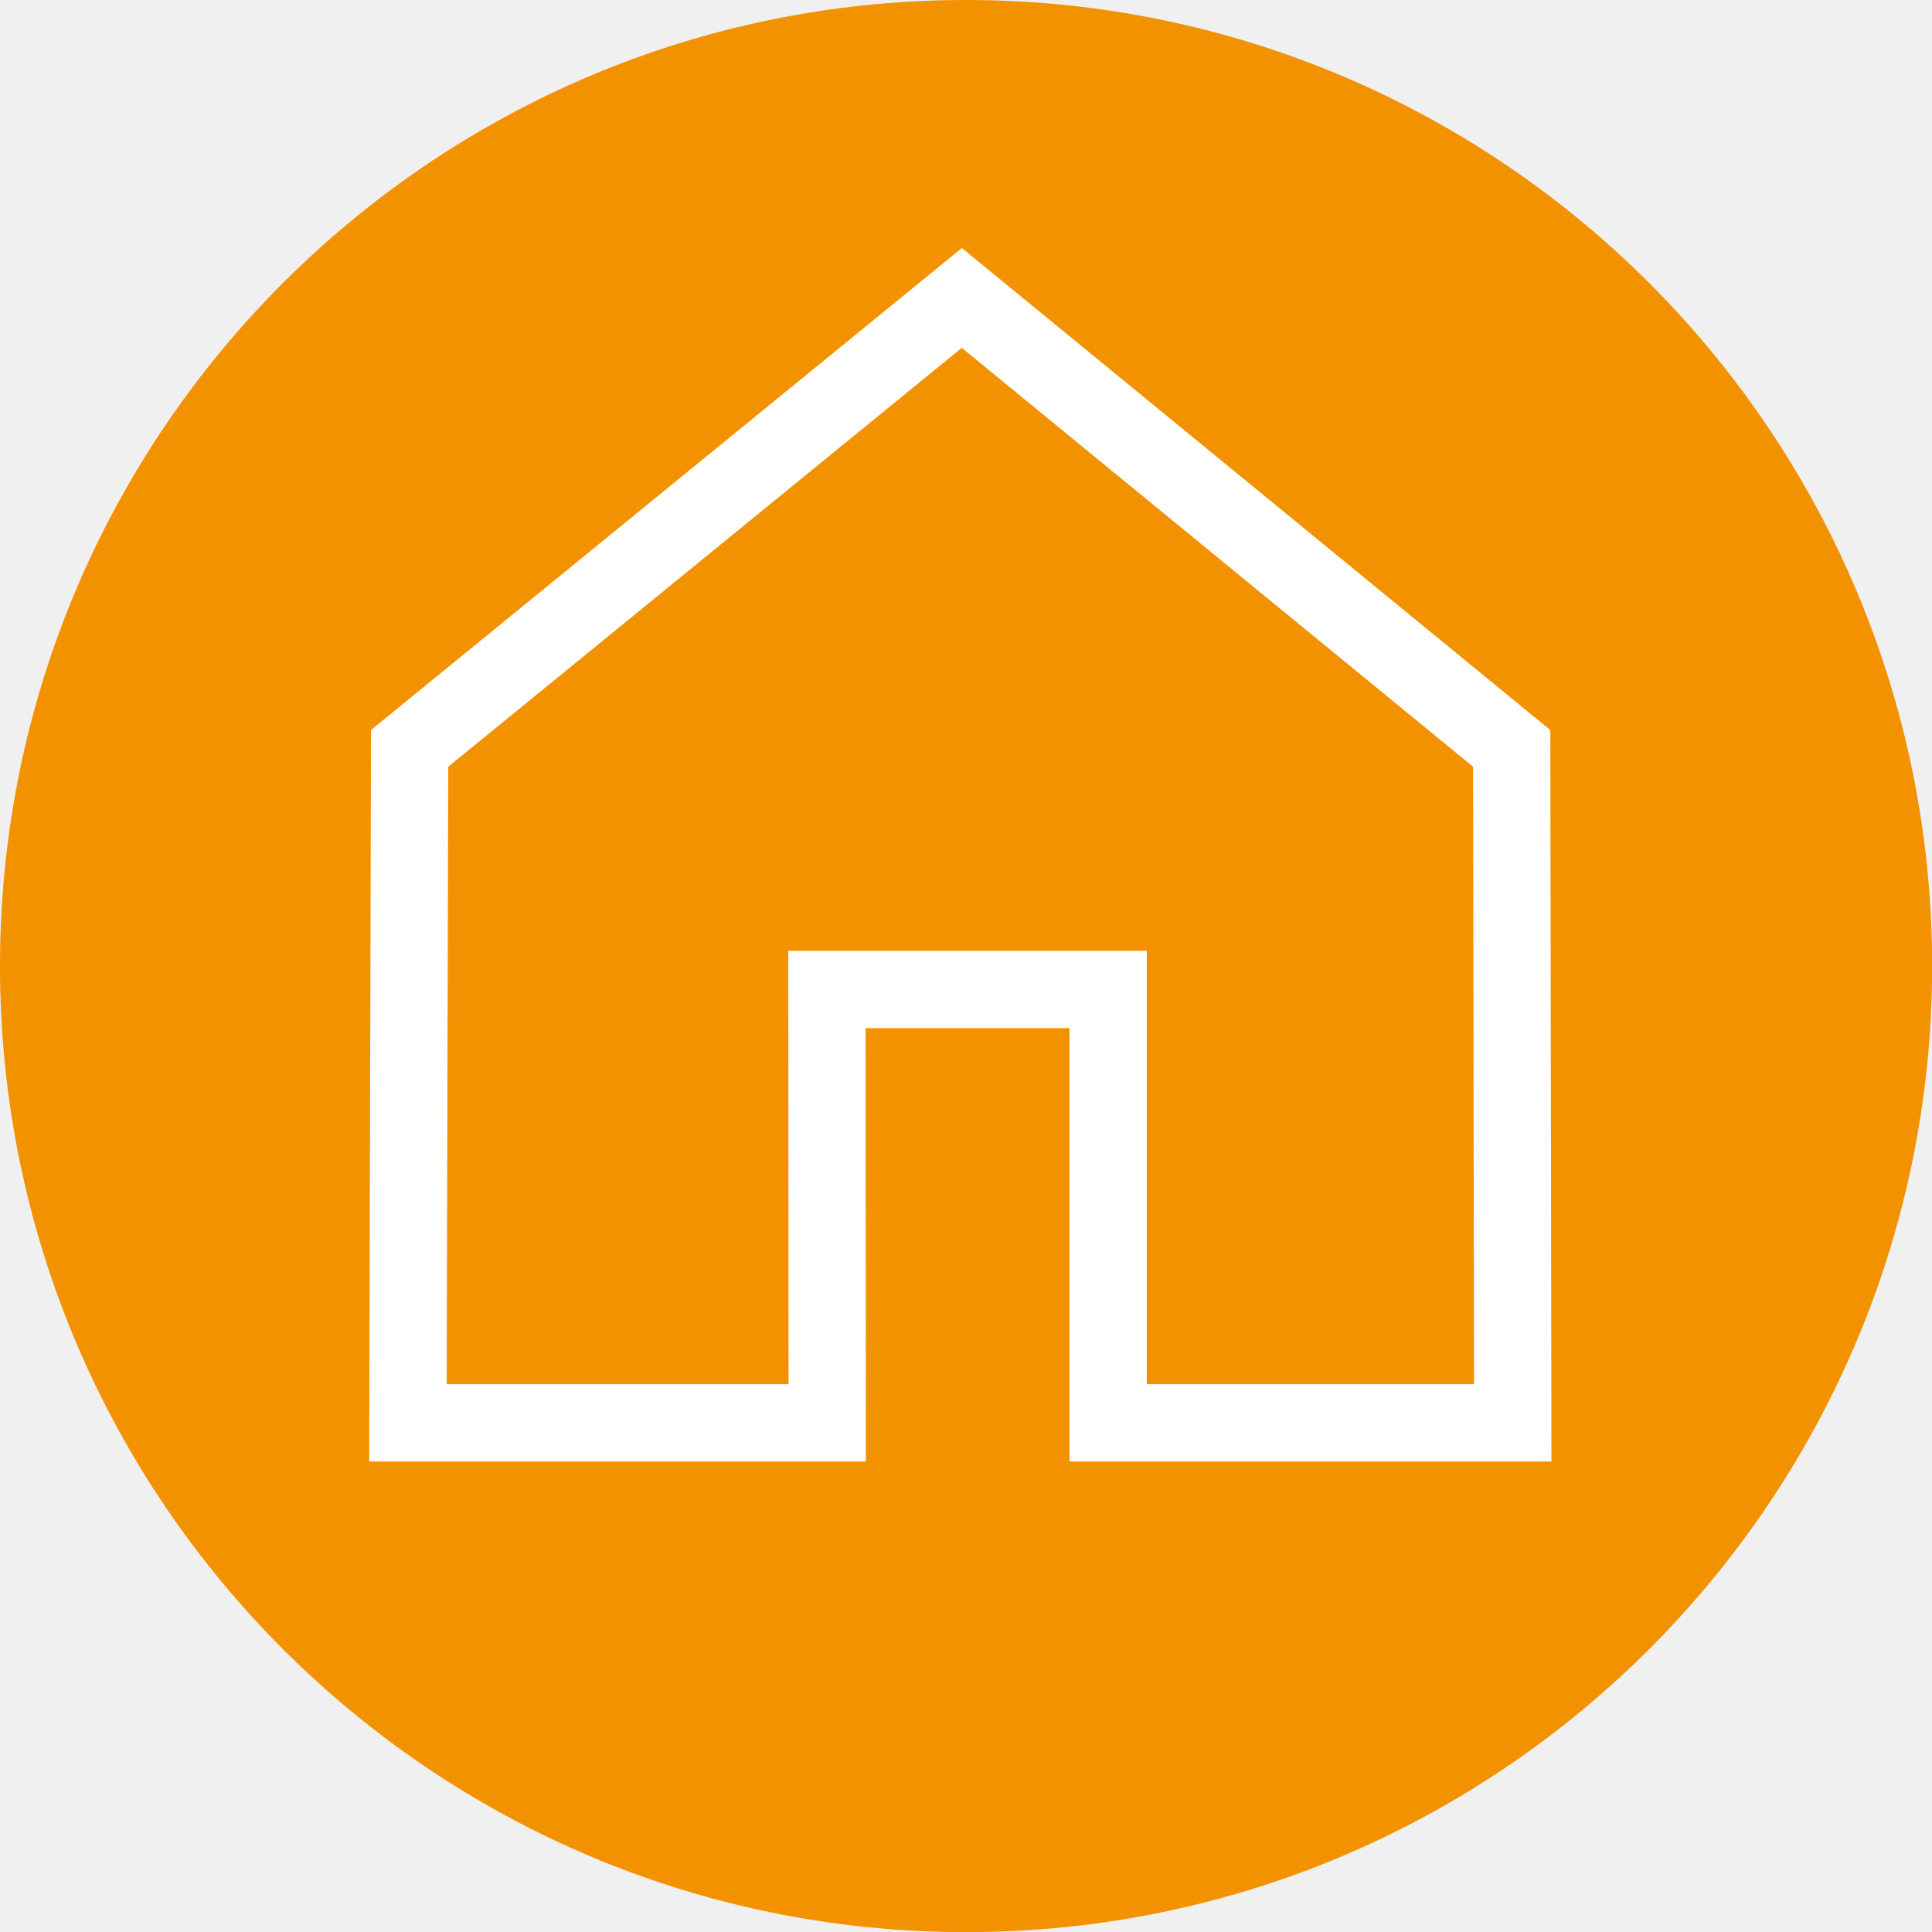
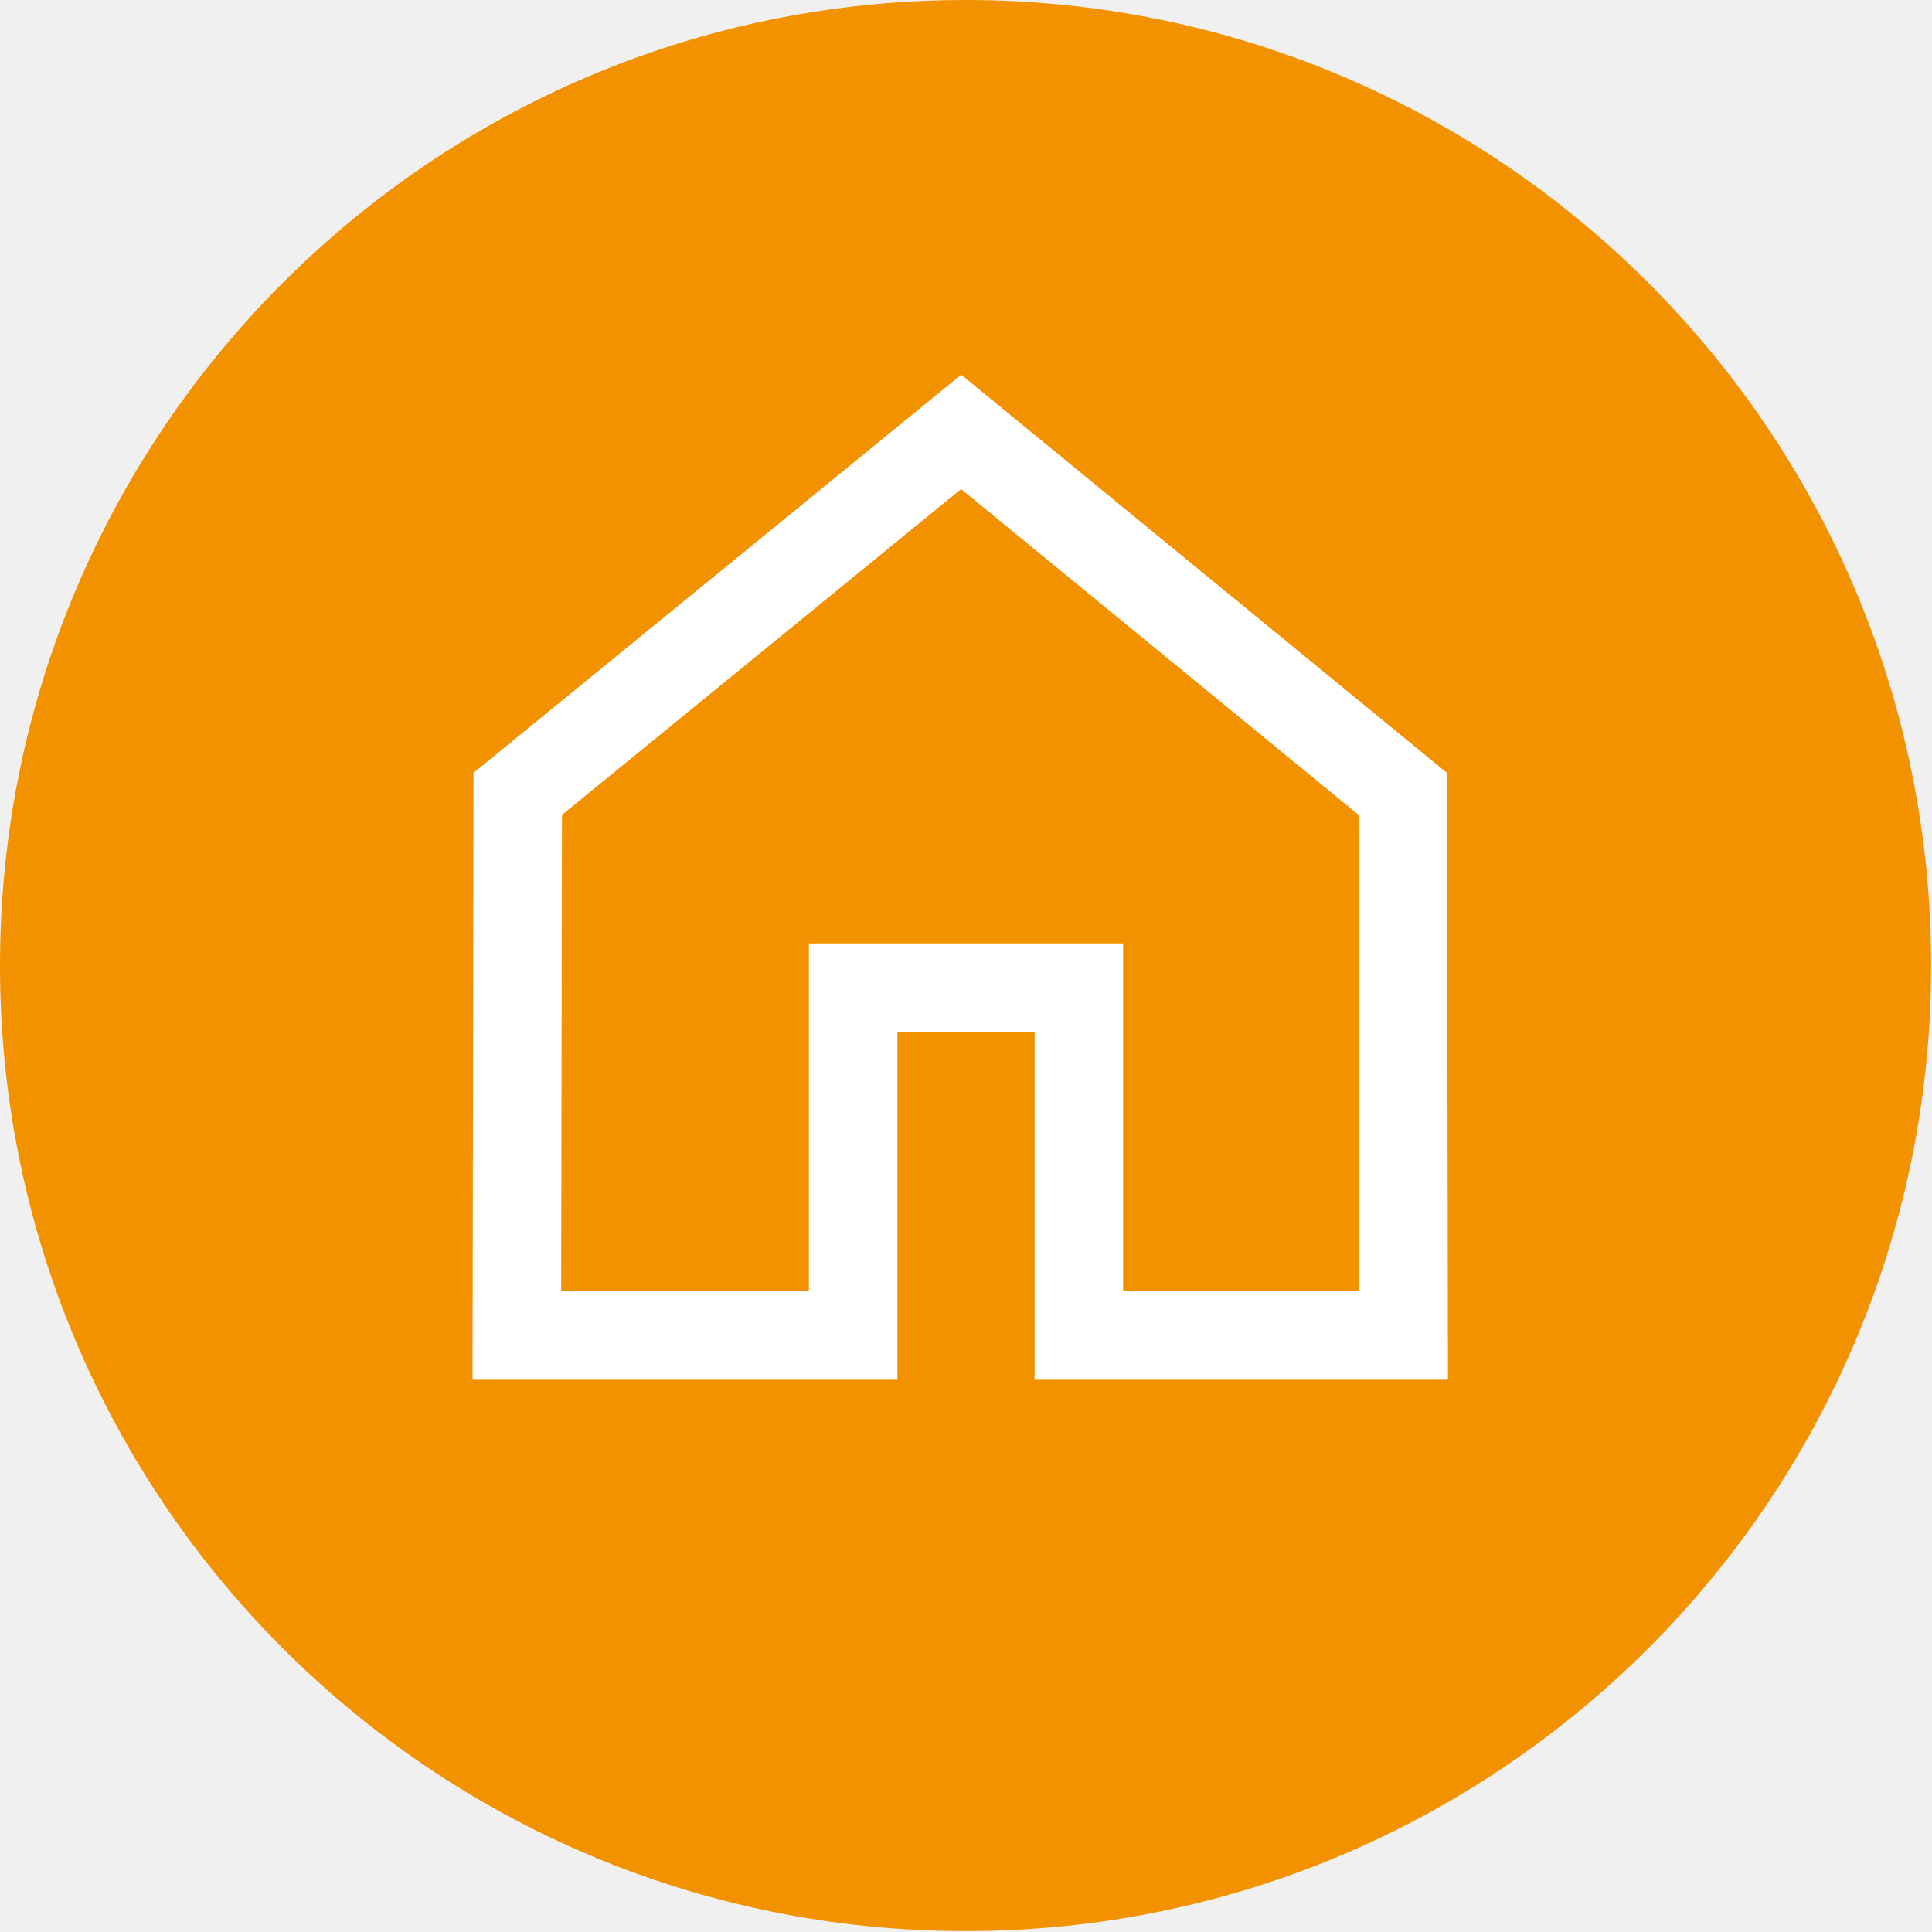
- <svg xmlns="http://www.w3.org/2000/svg" id="Layer_1" data-name="Layer 1" viewBox="0 0 149.99 149.99">
+ <svg xmlns="http://www.w3.org/2000/svg" id="Layer_1" data-name="Layer 1" viewBox="0 0 21.83 21.83">
  <defs>
-     <style>.cls-1{fill:#f39200;}.cls-2{fill:none;stroke:#fff;stroke-linecap:square;stroke-width:6px;}</style>
+     <style>.cls-1{fill:#f39200;}.cls-2{fill:none;stroke:#fff;stroke-linecap:square;}</style>
  </defs>
-   <circle class="cls-1" cx="75" cy="75" r="75" />
-   <polygon class="cls-2" points="31.67 110.46 31.8 58.1 74.67 23.13 117.36 58.1 117.44 110.46 86.03 110.46 86.03 76.82 64.2 76.82 64.22 110.46 31.67 110.46" />
+   <circle class="cls-1" cx="10.91" cy="10.91" r="10.91" />
+   <polygon class="cls-2" points="5.84 15.09 5.85 8.97 10.86 4.88 15.85 8.97 15.86 15.09 12.19 15.09 12.19 11.16 9.64 11.16 9.64 15.09 5.84 15.09" />
</svg>
